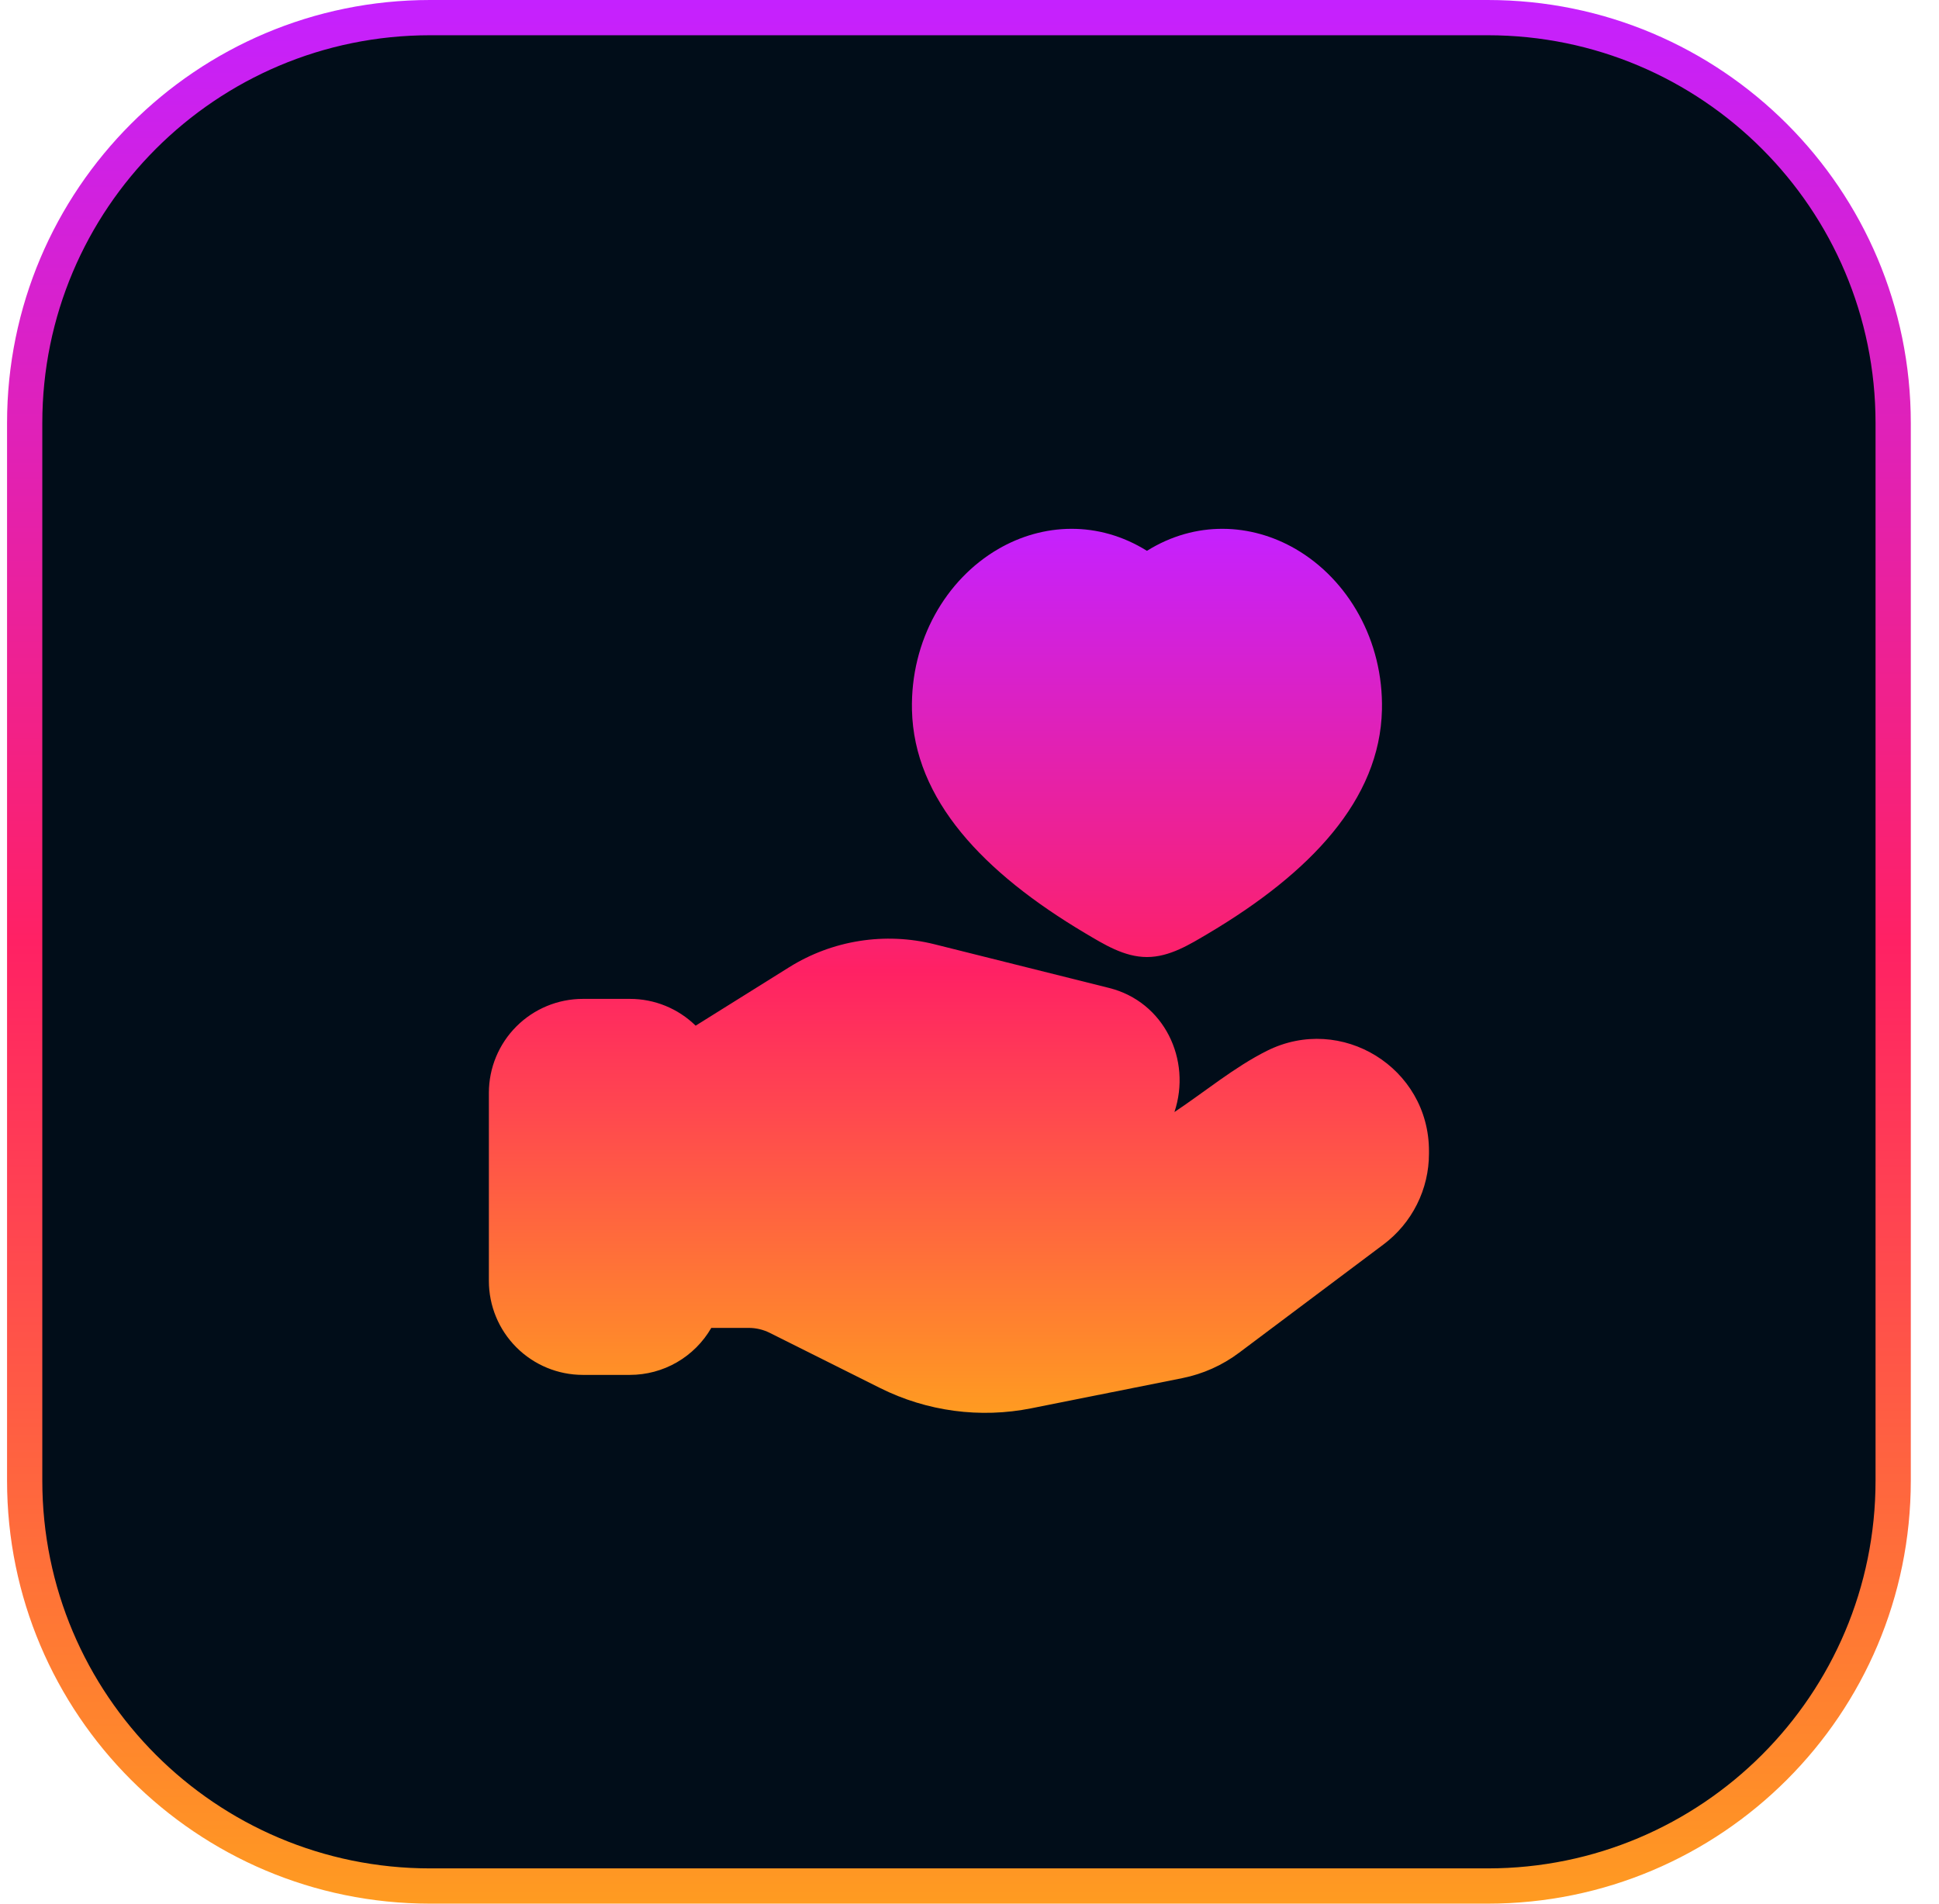
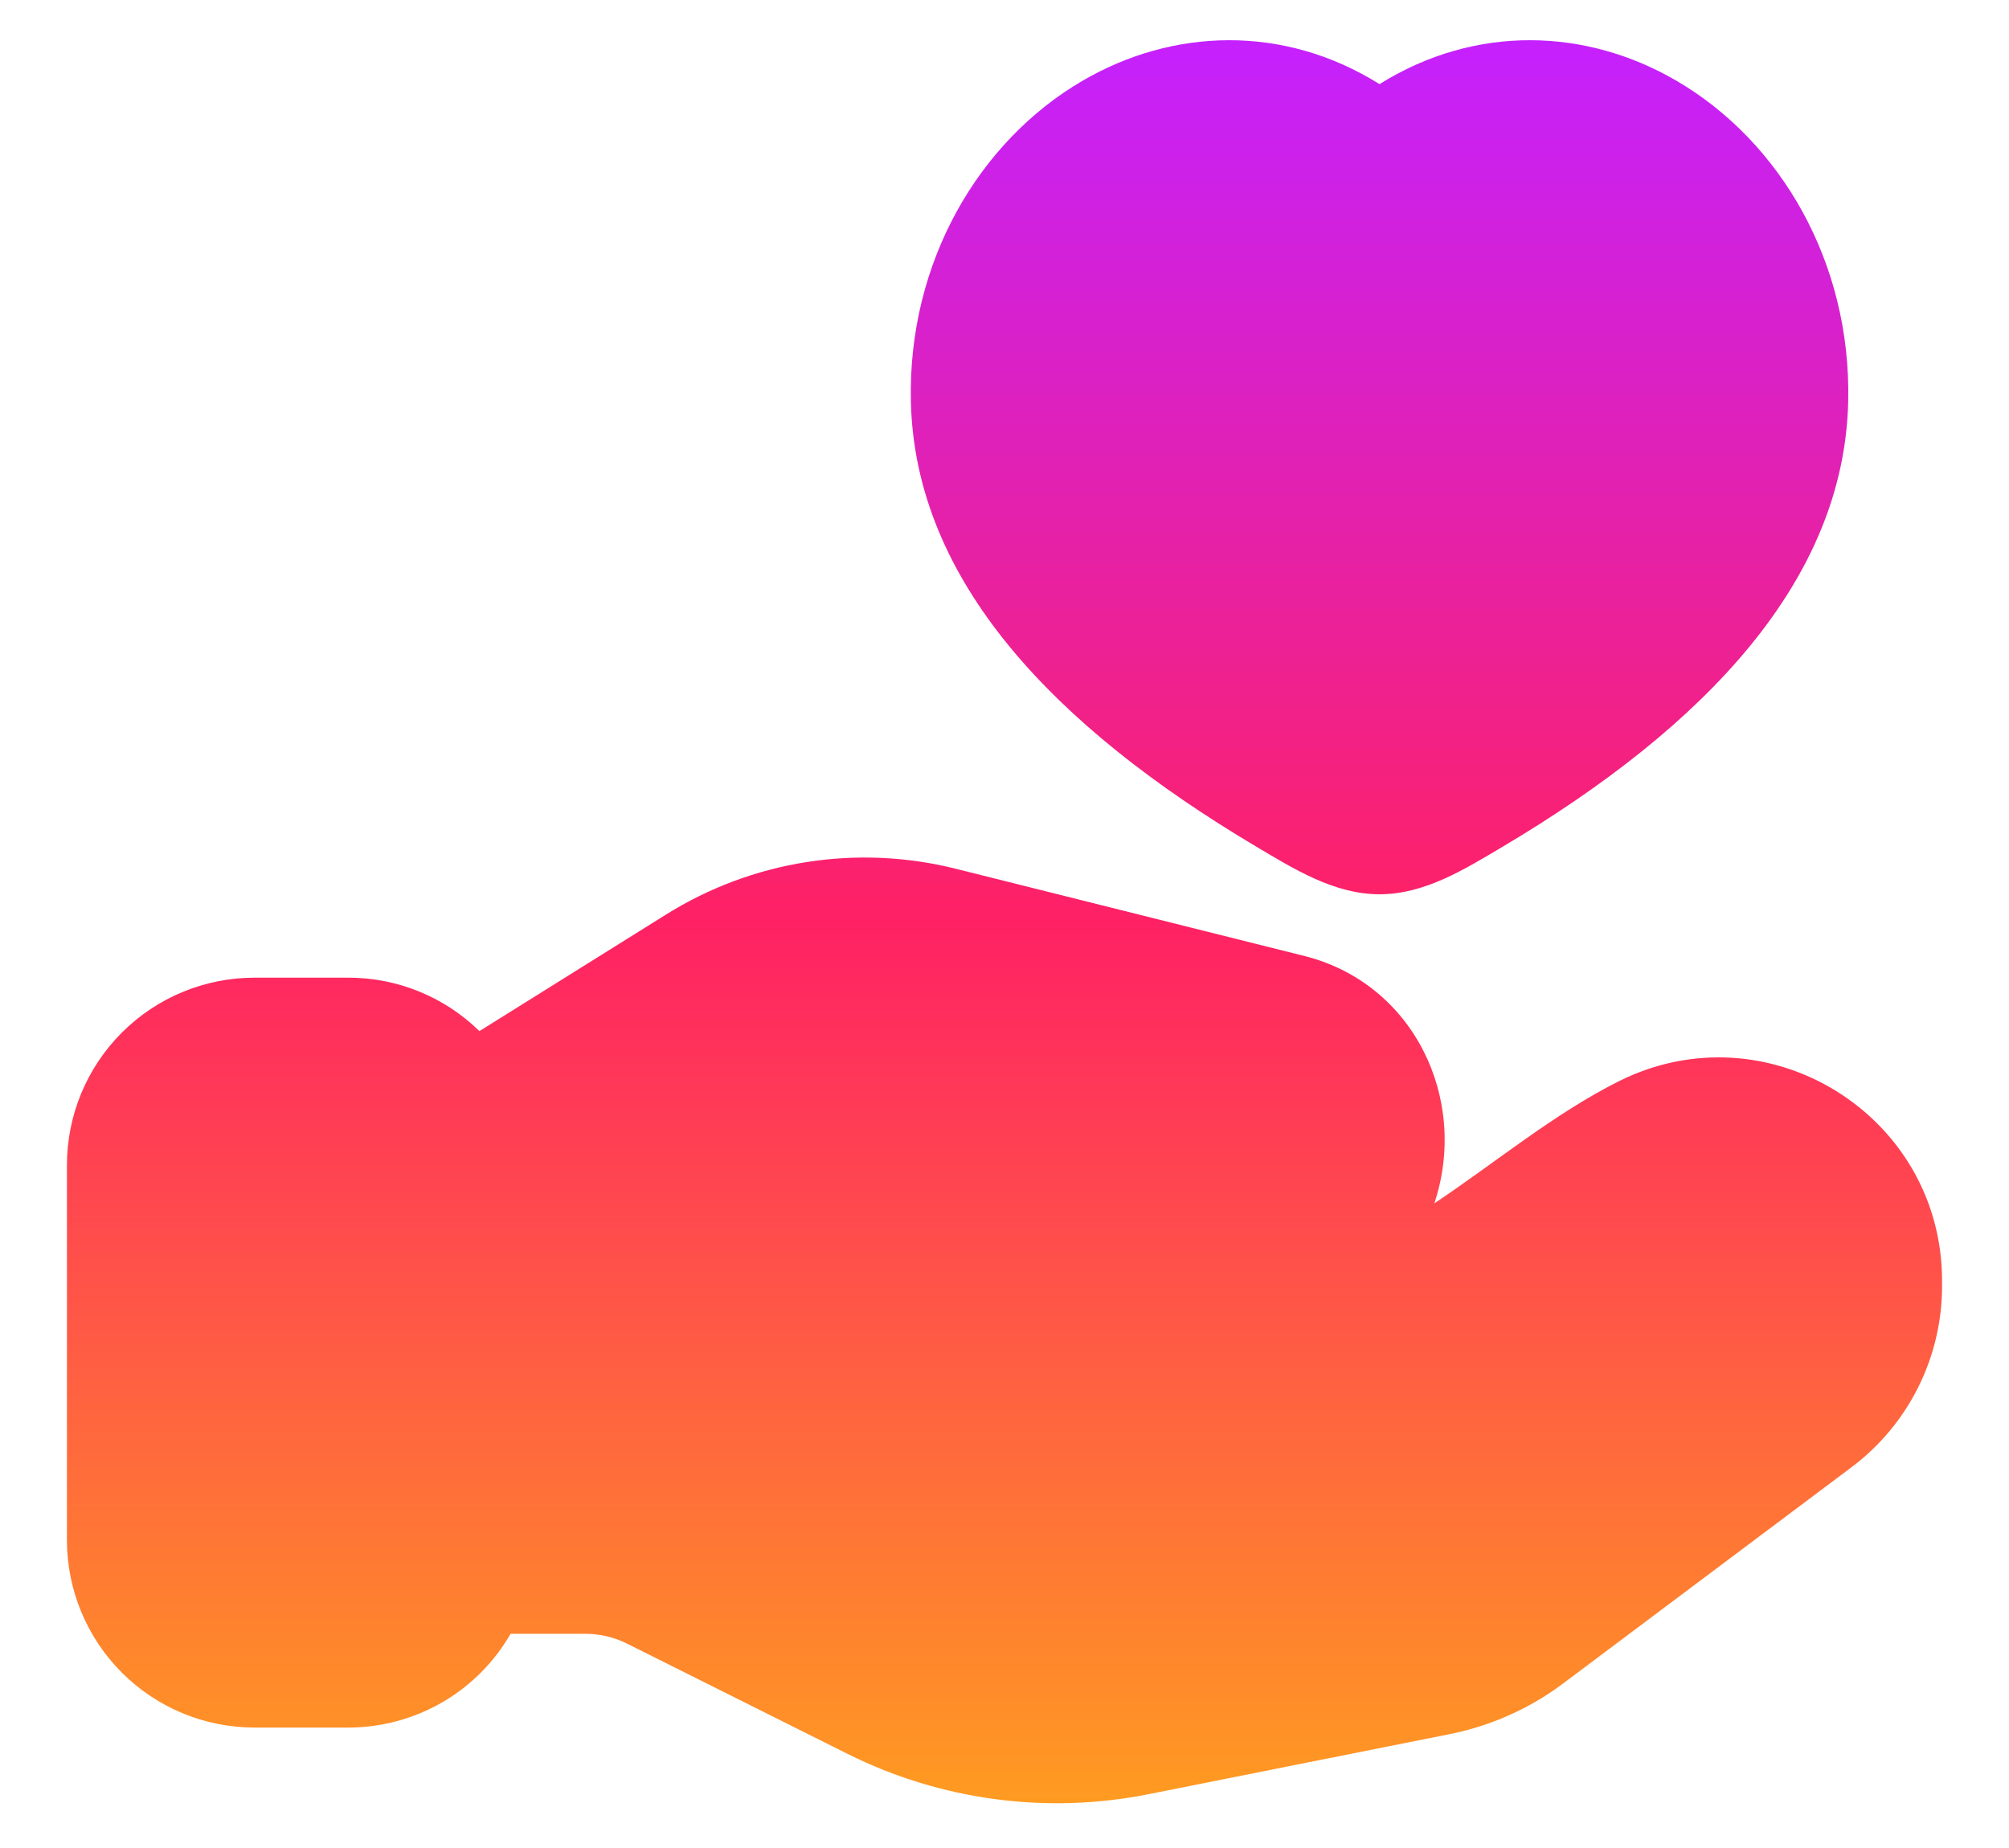
- <svg xmlns="http://www.w3.org/2000/svg" width="55" height="54" viewBox="0 0 55 54" fill="none">
-   <rect x="0.7" y="0.5" width="53" height="53" rx="11.5" fill="#010D19" />
-   <rect x="0.7" y="0.5" width="53" height="53" rx="11.5" stroke="url(#paint0_linear_17_13786)" />
-   <path fill-rule="evenodd" clip-rule="evenodd" d="M39.199 20.139C39.243 18.165 38.237 16.44 36.755 15.576C35.483 14.835 33.908 14.767 32.533 15.625C31.16 14.767 29.584 14.835 28.312 15.576C26.829 16.44 25.824 18.165 25.868 20.139C25.925 22.684 27.896 24.757 30.78 26.471C31.316 26.788 31.888 27.148 32.533 27.148C33.179 27.148 33.751 26.788 34.287 26.471C37.171 24.757 39.141 22.684 39.199 20.139ZM22.385 27.437L19.732 29.095C19.234 28.607 18.564 28.334 17.867 28.335H16.533C15.826 28.335 15.148 28.616 14.648 29.116C14.148 29.616 13.867 30.294 13.867 31.001V36.335C13.867 37.042 14.148 37.72 14.648 38.22C15.148 38.72 15.826 39.001 16.533 39.001H17.867C18.335 39.001 18.795 38.878 19.2 38.644C19.605 38.41 19.942 38.073 20.176 37.668H21.237C21.444 37.668 21.648 37.716 21.833 37.808L24.967 39.375C26.293 40.037 27.802 40.239 29.256 39.948L33.536 39.093C34.121 38.976 34.673 38.729 35.149 38.371L39.244 35.3C39.644 35 39.969 34.611 40.193 34.163C40.417 33.716 40.533 33.223 40.533 32.723V32.648C40.533 30.288 38.049 28.752 35.937 29.808C35.017 30.268 34.168 30.975 33.313 31.545C33.807 30.061 33.021 28.415 31.46 28.025L26.505 26.785C25.81 26.612 25.087 26.58 24.379 26.692C23.671 26.804 22.993 27.057 22.385 27.437Z" fill="url(#paint1_linear_17_13786)" />
+ <svg xmlns="http://www.w3.org/2000/svg" width="25" height="23" viewBox="0 0 25 23" fill="none">
+   <path fill-rule="evenodd" clip-rule="evenodd" d="M22.999 4.996C23.038 3.27 22.158 1.76 20.86 1.004C19.747 0.355 18.37 0.296 17.167 1.047C15.965 0.296 14.586 0.355 13.473 1.004C12.176 1.76 11.296 3.27 11.335 4.996C11.385 7.223 13.109 9.038 15.633 10.537C16.102 10.815 16.602 11.13 17.167 11.13C17.732 11.13 18.232 10.815 18.701 10.537C21.224 9.038 22.949 7.223 22.999 4.996ZM8.287 11.383L5.966 12.833C5.53 12.406 4.944 12.167 4.333 12.168H3.167C2.548 12.168 1.954 12.414 1.517 12.851C1.079 13.289 0.833 13.882 0.833 14.501V19.168C0.833 19.787 1.079 20.38 1.517 20.818C1.954 21.255 2.548 21.501 3.167 21.501H4.333C4.743 21.501 5.145 21.393 5.5 21.189C5.855 20.984 6.149 20.689 6.354 20.334H7.283C7.464 20.334 7.642 20.376 7.804 20.457L10.546 21.828C11.707 22.408 13.027 22.584 14.299 22.329L18.044 21.582C18.556 21.479 19.039 21.263 19.456 20.949L23.039 18.262C23.389 18 23.673 17.66 23.869 17.268C24.065 16.877 24.167 16.445 24.167 16.007V15.942C24.167 13.877 21.993 12.533 20.145 13.457C19.34 13.86 18.597 14.478 17.849 14.977C18.281 13.679 17.594 12.238 16.228 11.897L11.892 10.812C11.284 10.66 10.651 10.632 10.032 10.73C9.412 10.828 8.819 11.05 8.287 11.383Z" fill="url(#paint0_linear_106_972)" />
  <defs>
-     <linearGradient id="paint0_linear_17_13786" x1="27.2" y1="0" x2="27.2" y2="54" gradientUnits="userSpaceOnUse">
-       <stop stop-color="#C521FF" />
-       <stop offset="0.495" stop-color="#FF2164" />
-       <stop offset="1" stop-color="#FF9B21" />
-     </linearGradient>
-     <linearGradient id="paint1_linear_17_13786" x1="27.2" y1="15.001" x2="27.2" y2="40.078" gradientUnits="userSpaceOnUse">
+     <linearGradient id="paint0_linear_106_972" x1="12.5" y1="0.501" x2="12.5" y2="22.443" gradientUnits="userSpaceOnUse">
      <stop stop-color="#C521FF" />
      <stop offset="0.5" stop-color="#FF2164" />
      <stop offset="1" stop-color="#FF9B21" />
    </linearGradient>
  </defs>
</svg>
